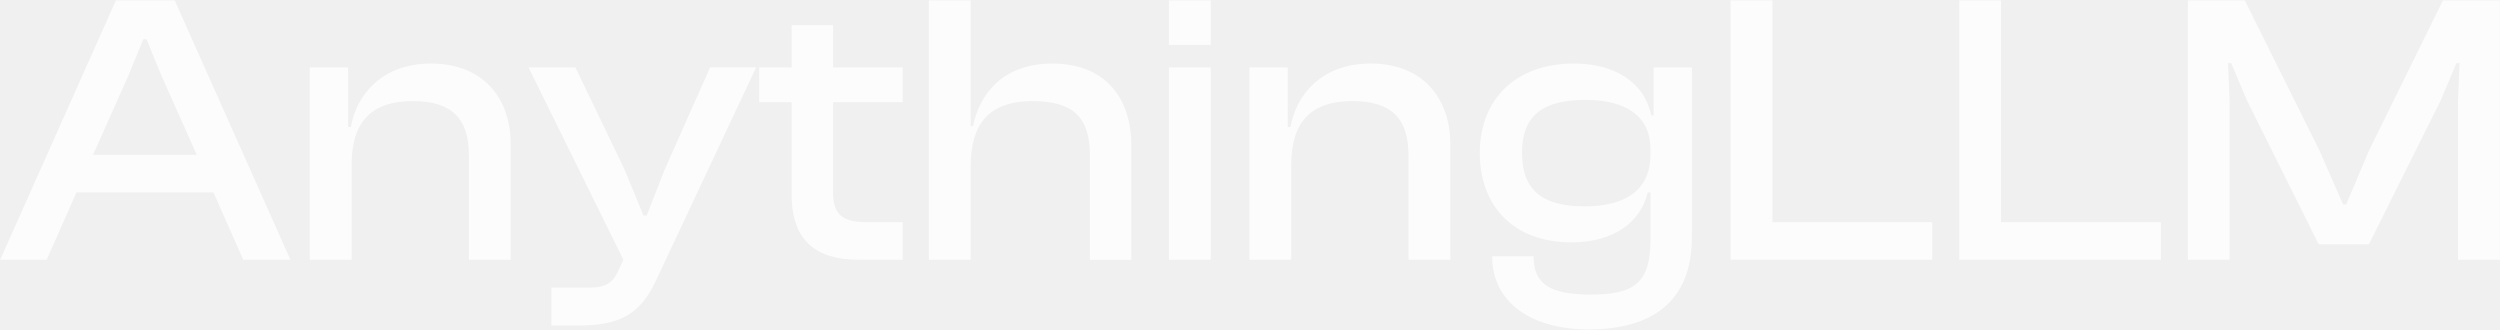
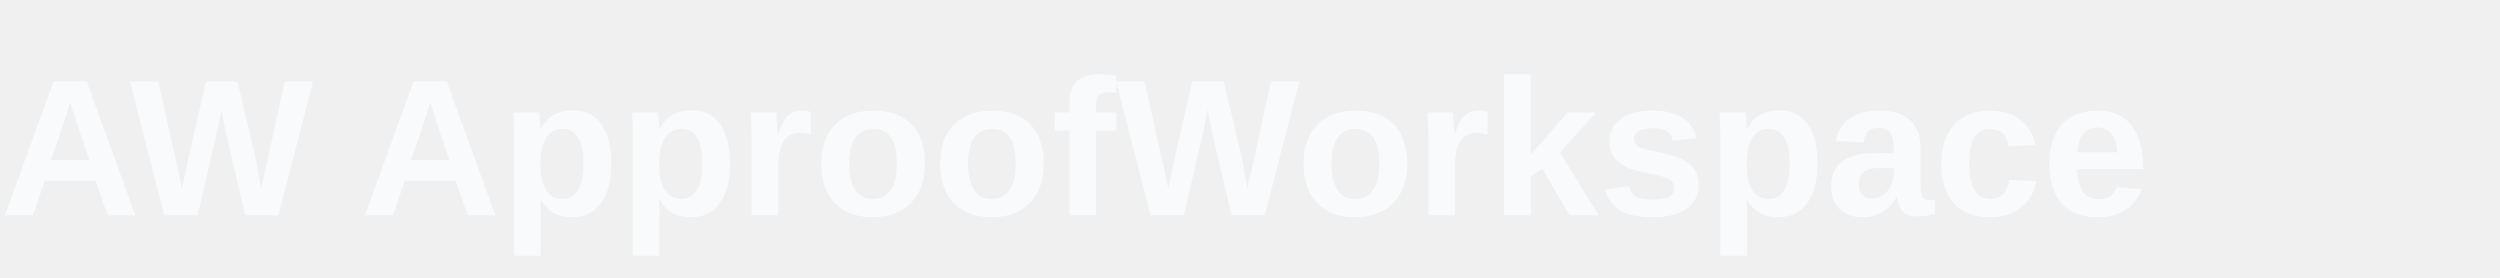
- <svg xmlns="http://www.w3.org/2000/svg" viewBox="121 75 758 100">
-   <path fill="#fff" fill-opacity=".8" d="M135.14 153.755H121.055L156.14 75.125H173.975L209.06 153.755H194.75L185.72 133.34H144.185L135.155 153.755H135.14ZM159.89 98.015L149.21 121.955H180.665L169.985 98.015L165.41 86.87H164.465L159.89 98.015ZM227.6 153.755H214.925V95.435H226.55V113.51H227.375C229.13 103.655 236.885 94.265 251.66 94.265C267.86 94.265 275.84 105.185 275.84 118.67V153.755H263.165V122.075C263.165 111.155 258.23 105.65 246.155 105.65C233.36 105.65 227.615 112.22 227.615 124.895V153.77L227.6 153.755ZM296.51 173.705H288.185V162.2H299.57C304.73 162.2 306.845 160.79 308.6 156.8L310.01 153.755L281.255 95.435H295.46L310.37 126.41L316.115 140.375H317.06L322.58 126.29L336.305 95.42H350.27L319.88 160.085C315.065 170.525 308.495 173.69 296.525 173.69L296.51 173.705ZM394.715 153.755H381.335C368.78 153.755 361.025 148.235 361.025 134.045V105.995H351.17V95.435H361.025V82.64H373.58V95.435H394.7V105.995H373.58V133.34C373.58 140.495 376.865 142.37 384.14 142.37H394.7V153.755H394.715ZM415.31 153.755H402.635V75.125H415.31V113.27H416.015C418.01 103.415 425.165 94.265 440.075 94.265C456.155 94.265 464.015 104.825 464.015 119.03V153.77H451.46V122.09C451.46 110.36 446.18 105.665 434.09 105.665C420.245 105.665 415.31 113.18 415.31 125.495V153.77V153.755ZM488.09 88.625H475.415V75.125H488.09V88.625ZM488.09 153.755H475.415V95.435H488.09V153.755ZM512.495 153.755H499.82V95.435H511.445V113.51H512.27C514.025 103.655 521.78 94.265 536.555 94.265C552.755 94.265 560.735 105.185 560.735 118.67V153.755H548.06V122.075C548.06 111.155 543.125 105.65 531.05 105.65C518.255 105.65 512.51 112.22 512.51 124.895V153.77L512.495 153.755ZM597.365 148.475C579.995 148.475 569.675 137.555 569.675 121.37C569.675 105.185 580.475 94.265 598.19 94.265C610.4 94.265 619.55 99.785 621.665 109.985H622.37V95.435H633.98V146.945C633.98 166.535 621.77 174.875 602.645 174.875C585.395 174.875 573.425 166.775 573.425 152.69H585.98C585.98 161.135 590.915 164.315 603.35 164.315C616.61 164.315 621.425 160.67 621.425 147.65V133.34H620.6C618.485 142.145 610.625 148.475 597.365 148.475ZM582.47 121.37C582.47 133.34 589.505 137.57 601.475 137.57C614.375 137.57 621.425 132.17 621.425 121.85V120.2C621.425 110.345 614.15 105.29 601.835 105.29C589.52 105.29 582.47 109.4 582.47 121.37ZM706.85 153.755H645.71V75.125H658.385V142.37H706.85V153.755ZM776.18 153.755H715.04V75.125H727.715V142.37H776.18V153.755ZM797.045 153.755H784.37V75.125H801.62L824.27 120.65L831.425 136.97H832.37L839.285 120.65L861.695 75.125H878.945V153.755H866.27V105.53L866.735 94.145H865.79L860.975 105.53L839.27 149.06H824.015L802.31 105.53L797.495 94.145H796.55L797.015 105.53V153.755H797.045Z" />
+ <svg xmlns="http://www.w3.org/2000/svg" width="360" height="40" viewBox="0 0 360 40">
+   <text x="0" y="31" fill="#f8fafc" font-family="Arial,sans-serif" font-weight="700" font-size="28">AW ApproofWorkspace</text>
</svg>
